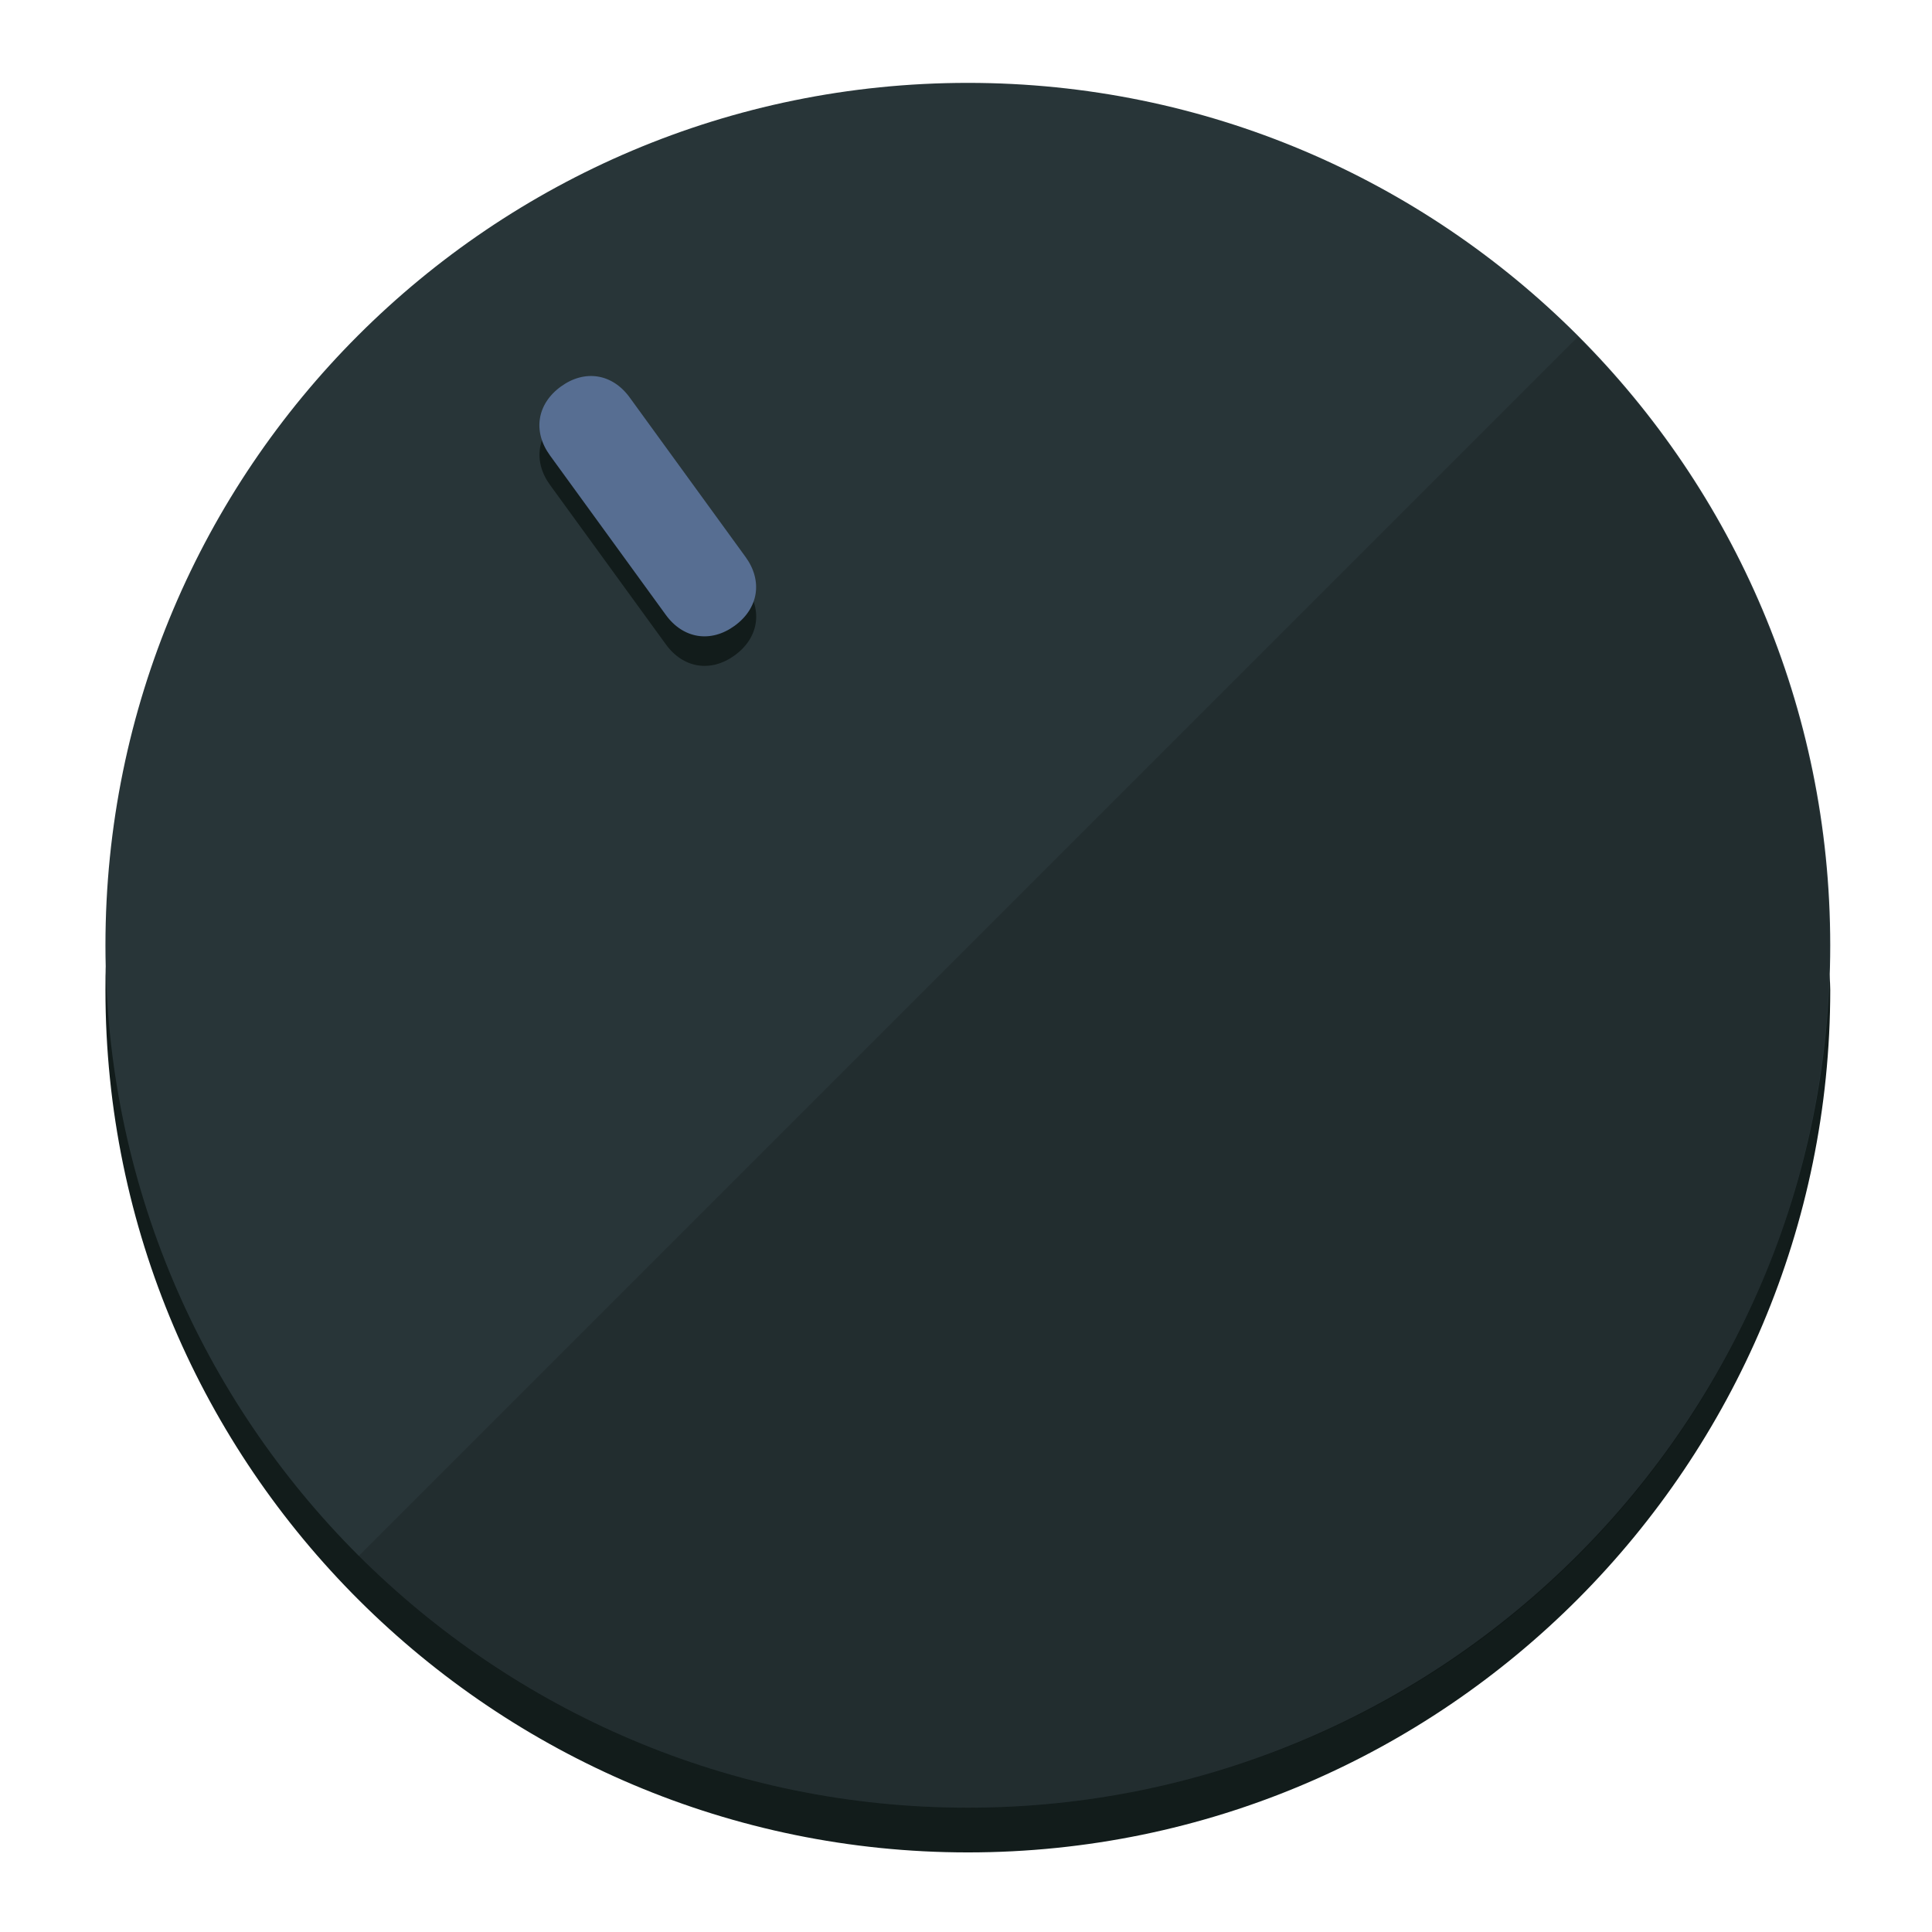
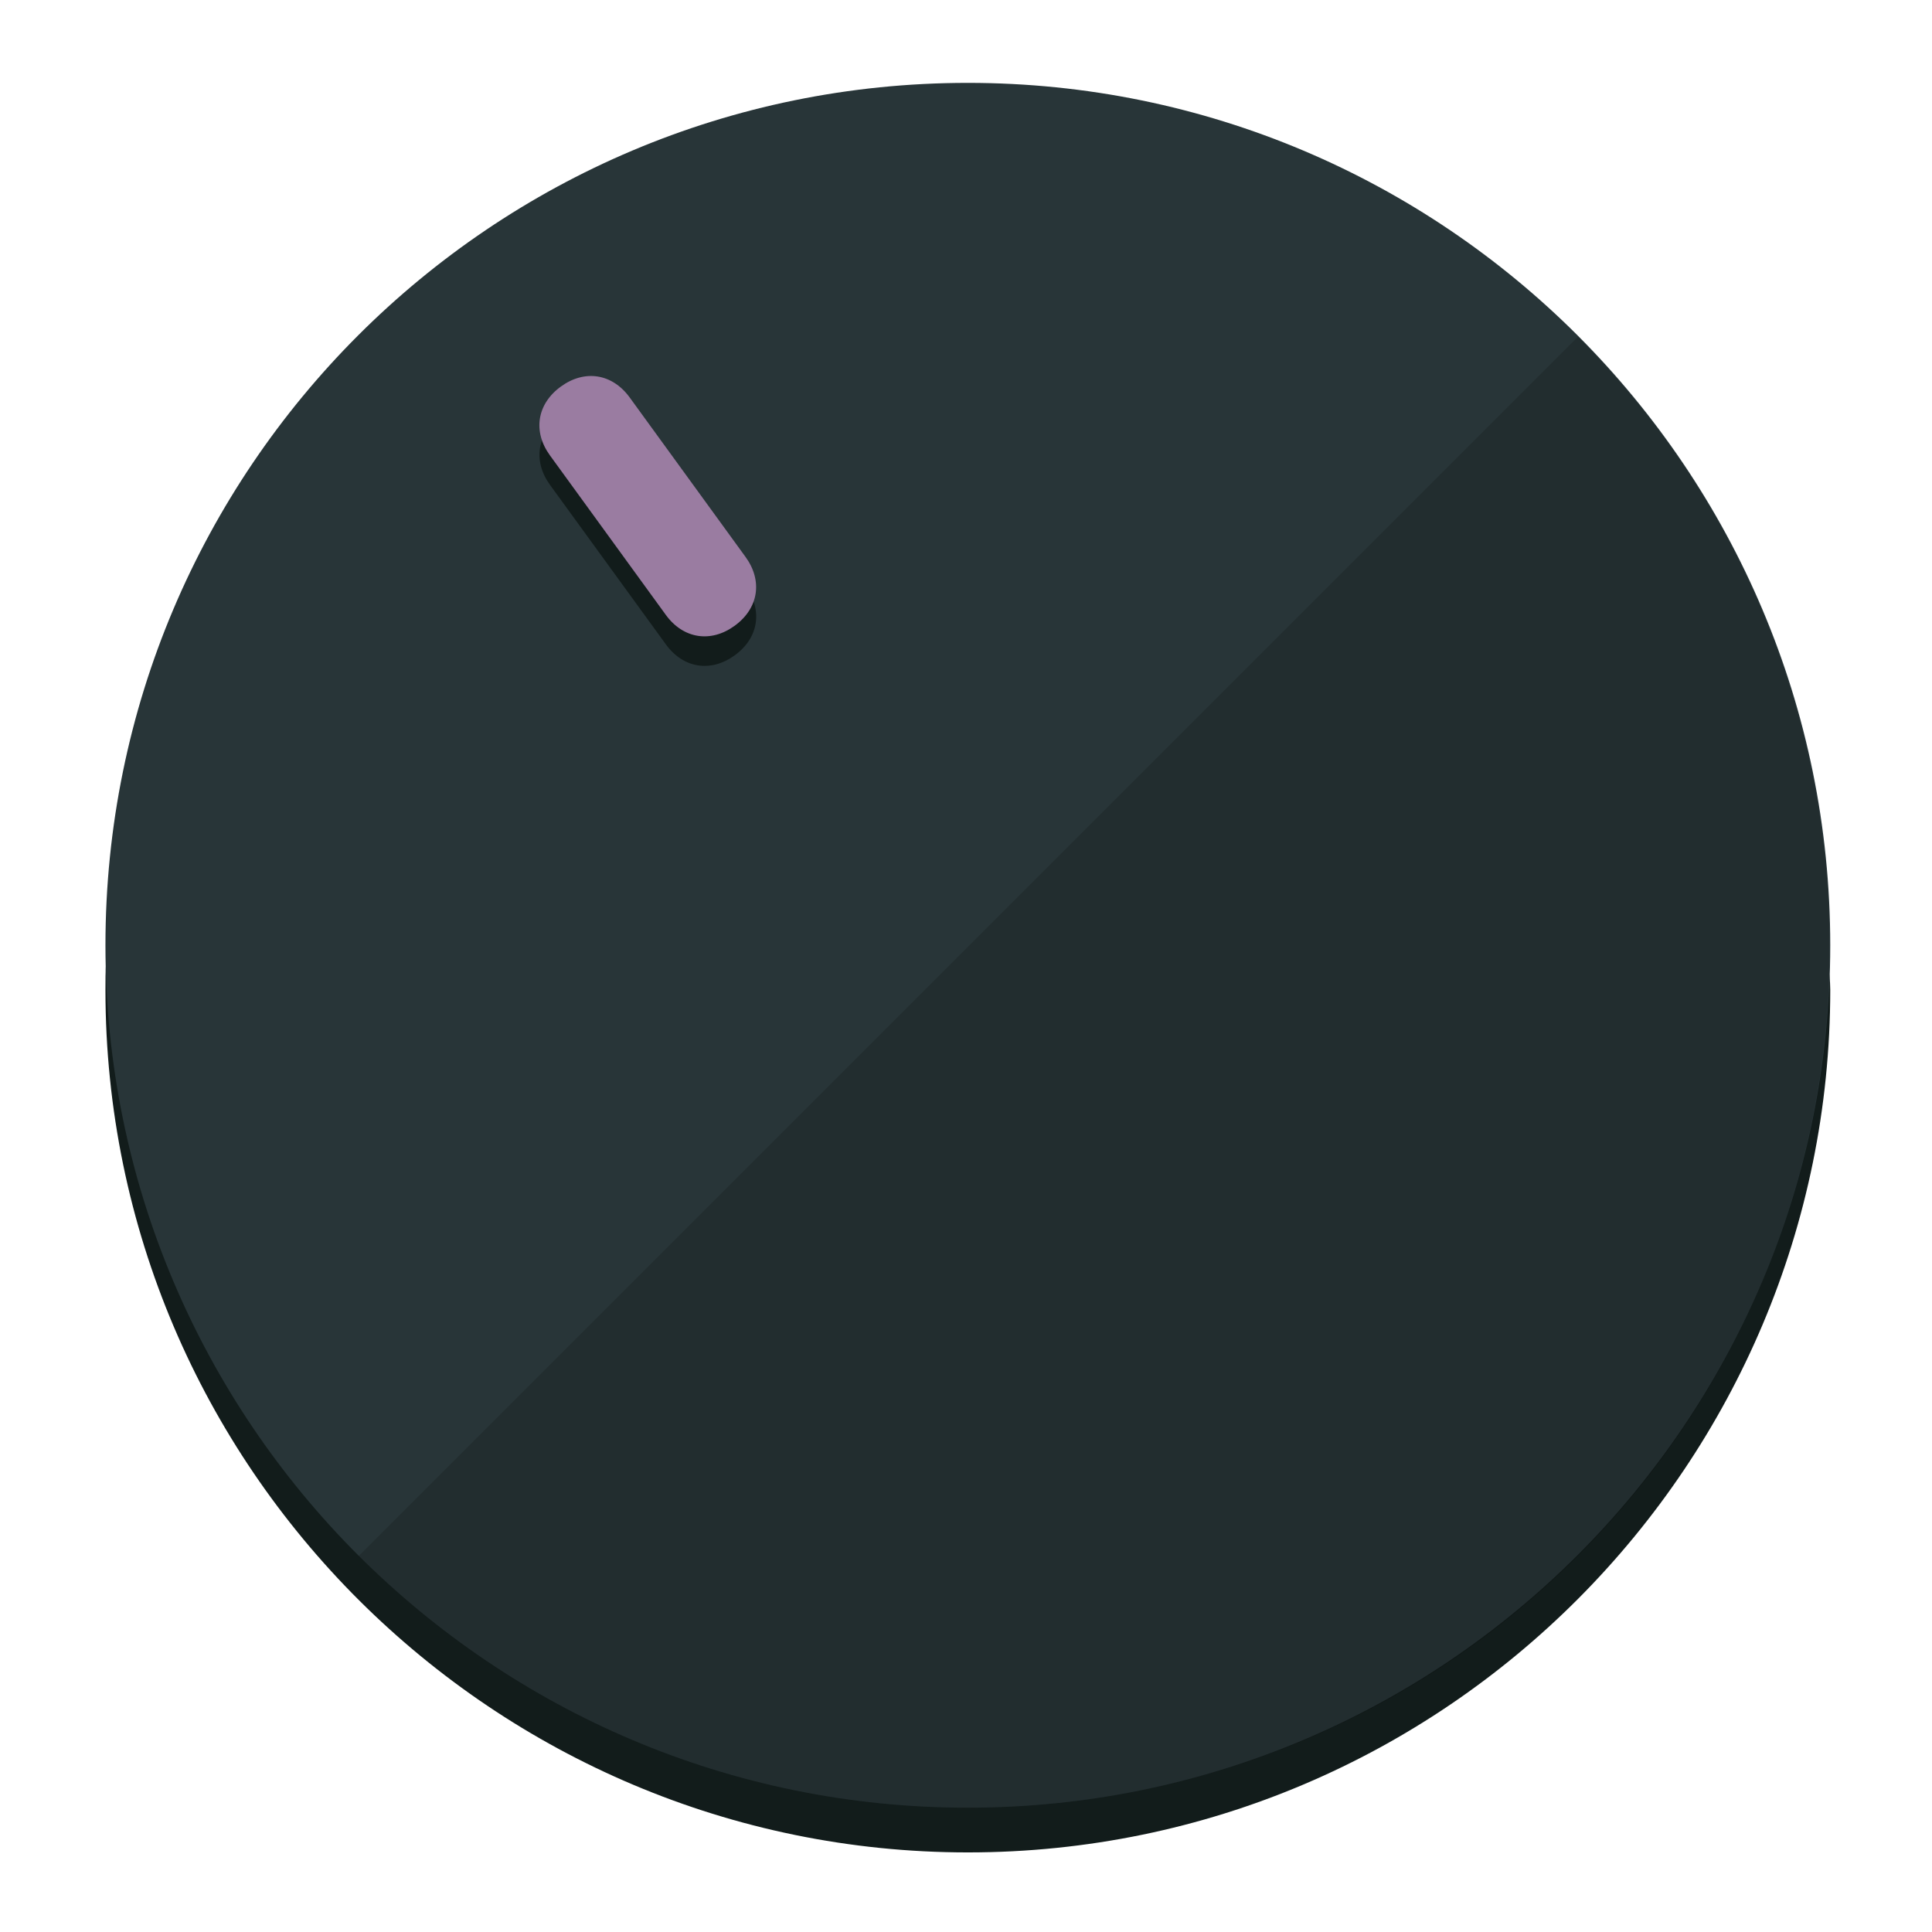
<svg xmlns="http://www.w3.org/2000/svg" height="120px" width="120px" version="1.1" id="Layer_1" viewBox="0 0 496.8 496.8" xml:space="preserve">
  <defs id="defs23" />
  <g id="g3158">
    <path style="display:inline;fill:#121c1b;fill-opacity:1;stroke-width:1.584" d="m 248.875,445.92 c 116.582,0 212.89,-91.238 220.493,-205.286 0,5.069 1.267,8.87 1.267,13.939 0,121.651 -98.842,221.76 -221.76,221.76 -121.651,0 -221.76,-98.842 -221.76,-221.76 0,-5.069 0,-8.87 1.267,-13.939 7.603,114.048 103.91,205.286 220.493,205.286 z" id="path8" />
    <circle style="display:inline;fill:#283538;fill-opacity:1;stroke-width:1.584" cx="248.875" cy="243.071" r="221.76" id="circle12" />
    <path style="display:inline;fill:#000000;fill-opacity:0.154;stroke-width:1.587" d="m 405.744,86.606 c 86.308,86.308 86.308,227.193 0,313.5 -86.308,86.308 -227.193,86.308 -313.5,0" id="path14" />
  </g>
  <g id="g3198">
    <circle style="display:none;fill:#000000;fill-opacity:0;stroke-width:1.584" cx="57.84" cy="343.108" r="221.76" id="circle12-3" transform="rotate(-36)" />
    <path style="display:inline;fill:#121c1b;fill-opacity:1;stroke-width:1.584" d="m 191.735,150.81 c 4.469,6.151 3.348,13.231 -2.803,17.7 v 0 c -6.151,4.469 -13.231,3.348 -17.7,-2.803 L 141.437,124.699 c -4.469,-6.151 -3.348,-13.231 2.803,-17.7 v 0 c 6.151,-4.469 13.231,-3.348 17.7,2.803 z" id="path3789" />
-     <path style="display:inline;fill:#576E92;stroke-width:1.584" d="m 191.713,143.214 c 4.469,6.151 3.348,13.231 -2.803,17.7 v 0 c -6.151,4.469 -13.231,3.348 -17.7,-2.803 L 141.416,117.103 c -4.469,-6.151 -3.348,-13.231 2.803,-17.7 v 0 c 6.151,-4.469 13.231,-3.348 17.7,2.803 z" id="path915" />
+     <path style="display:inline;fill:#9A7CA1;stroke-width:1.584" d="m 191.713,143.214 c 4.469,6.151 3.348,13.231 -2.803,17.7 v 0 c -6.151,4.469 -13.231,3.348 -17.7,-2.803 L 141.416,117.103 c -4.469,-6.151 -3.348,-13.231 2.803,-17.7 v 0 c 6.151,-4.469 13.231,-3.348 17.7,2.803 z" id="path915" />
  </g>
</svg>
